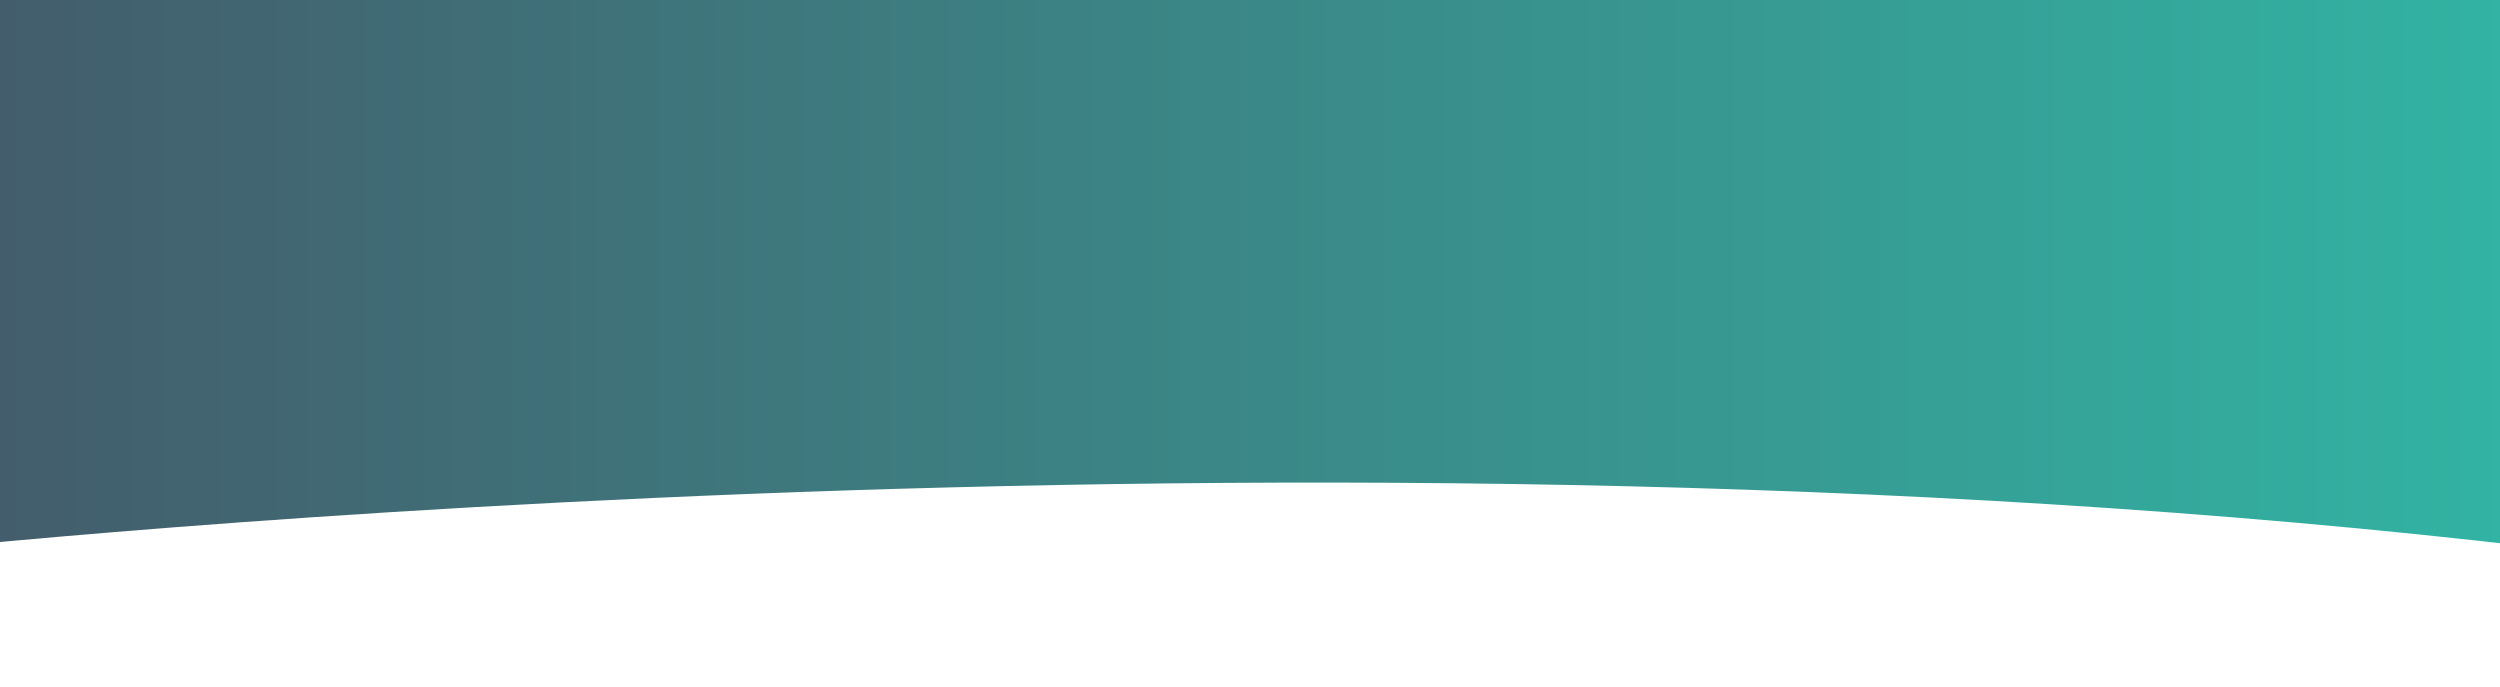
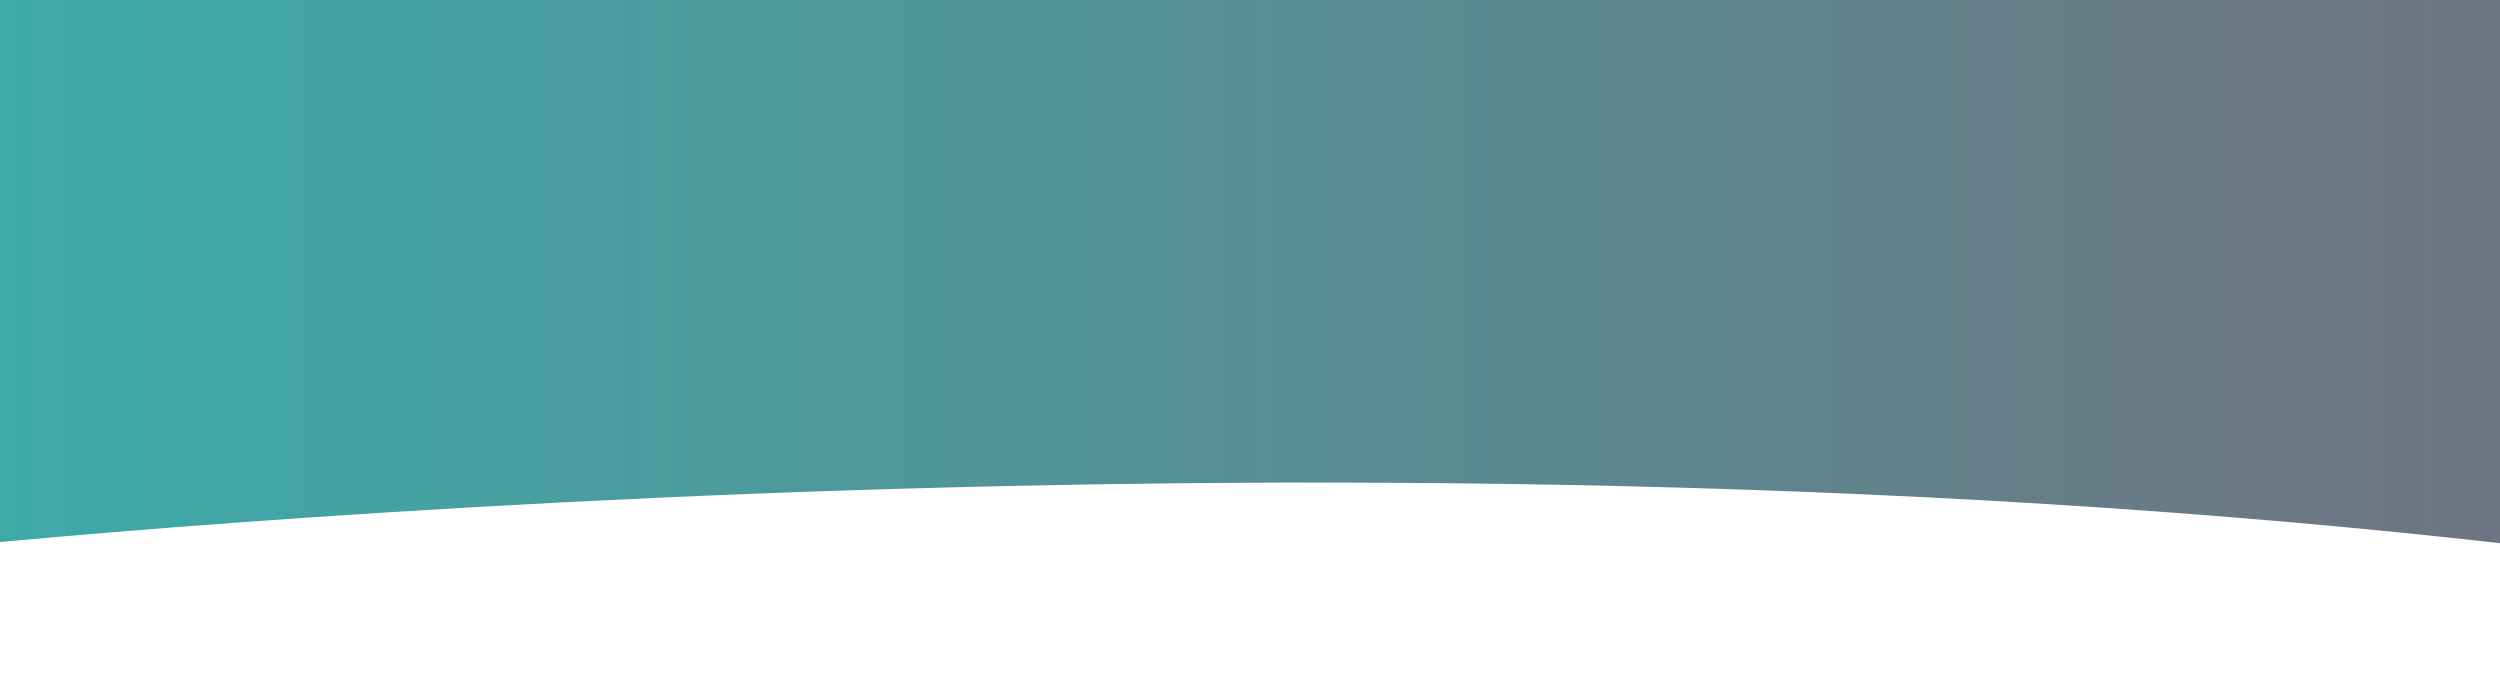
<svg xmlns="http://www.w3.org/2000/svg" version="1.1" id="Layer_1" x="0px" y="0px" viewBox="0 0 1180 324.2" style="enable-background:new 0 0 1180 324.2;" xml:space="preserve">
  <style type="text/css">
	.st0{display:none;fill:#383964;}
	.st1{display:none;}
	.st2{fill:url(#SVGID_1_);}
</style>
  <g>
    <polygon class="st0" points="1502.5,153.2 801.1,153.2 879.5,331.3 1502.5,331.3  " />
  </g>
  <g id="GXFsRp.tif" class="st1">
</g>
  <linearGradient id="SVGID_1_" gradientUnits="userSpaceOnUse" x1="-68" y1="23.123" x2="1512.282" y2="23.123">
-     <stop offset="0" style="stop-color:#445869" />
-     <stop offset="1" style="stop-color:#2DCBB2" />
+     <stop offset="0" style="stop-color:#3AADAA" />
+     <stop offset="1" style="stop-color:#7C6576" />
  </linearGradient>
  <path class="st2" d="M-62,262c0,0,679-77,1289,0s52-485,52-485L-68-133L-62,262z" />
</svg>
